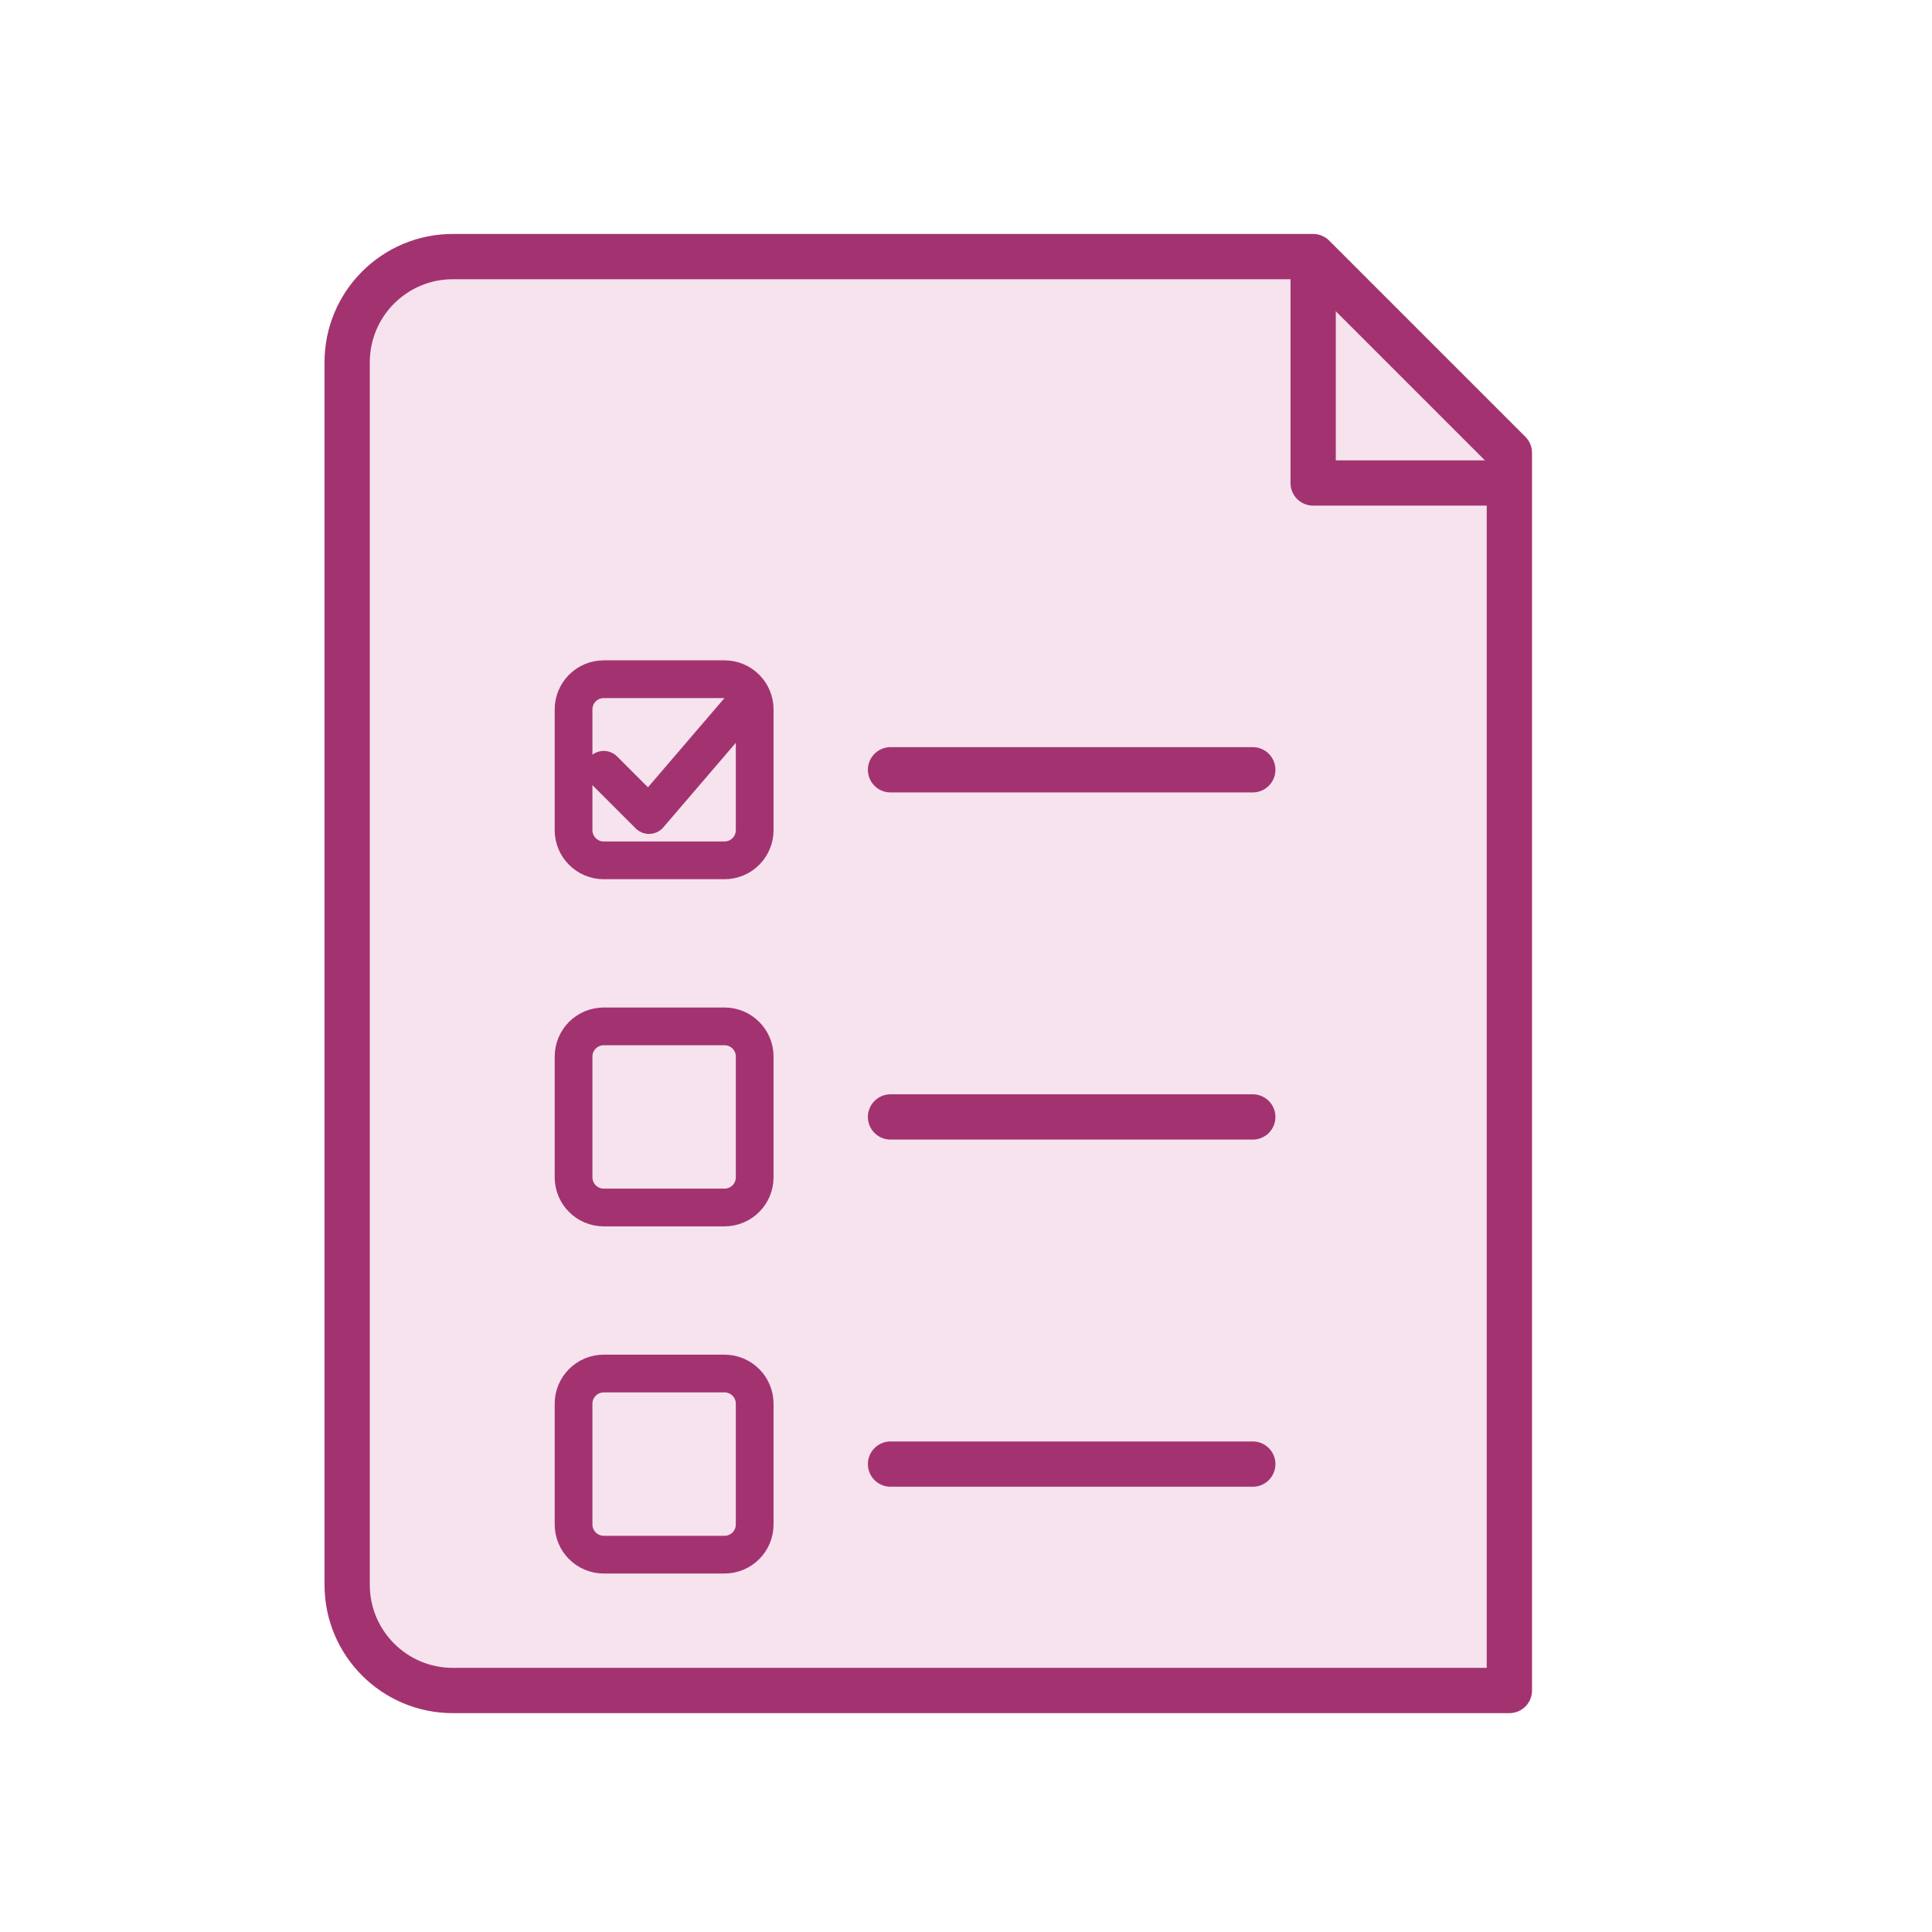
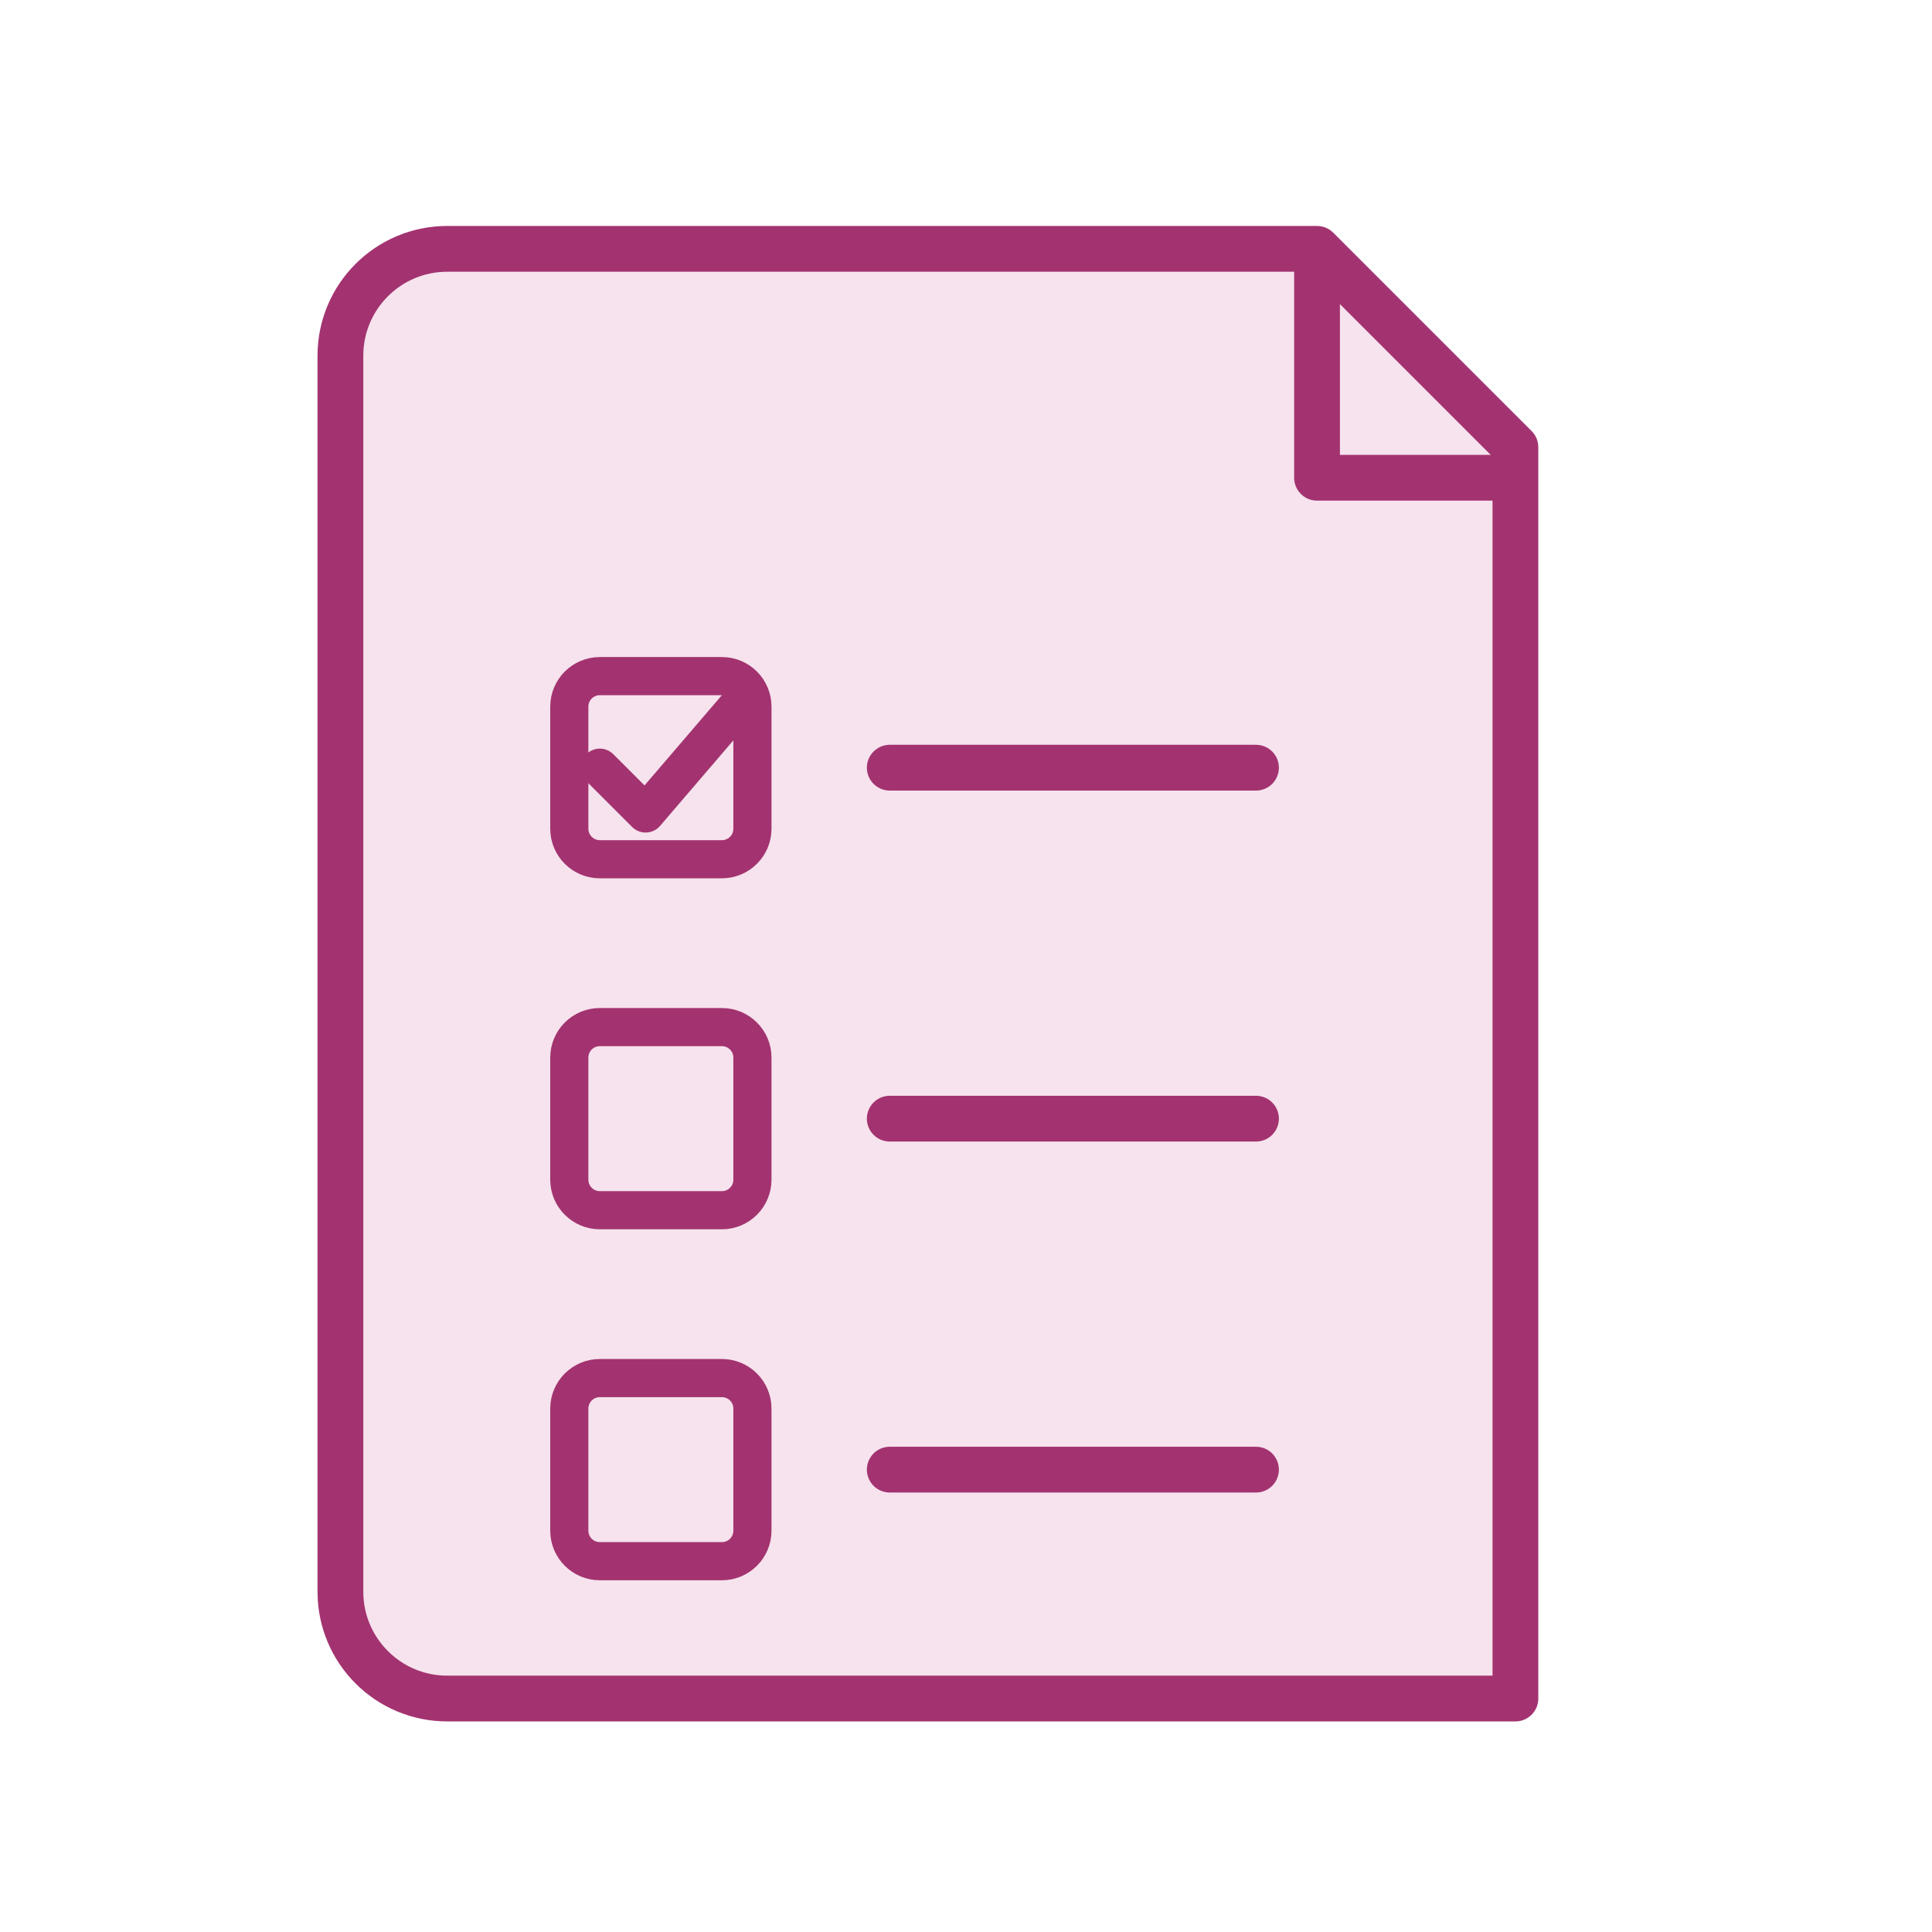
<svg xmlns="http://www.w3.org/2000/svg" viewBox="0 0 128 128" fill="none">
-   <path d="M30 17h57l13 13v82H30a7 7 0 0 1-7-7V24a7 7 0 0 1 7-7Z" fill="#F6E3ED" stroke="#A33370" stroke-width="3" stroke-linejoin="round" />
-   <path d="M87 17v15h13" stroke="#A33370" stroke-width="3" stroke-linejoin="round" />
-   <rect x="38" y="45" width="12" height="12" rx="2" stroke="#A33370" stroke-width="2.5" />
-   <path d="m40 51 3 3 6-7" stroke="#A33370" stroke-width="2.5" stroke-linecap="round" stroke-linejoin="round" />
-   <path d="M59 51h24" stroke="#A33370" stroke-width="3" stroke-linecap="round" />
-   <rect x="38" y="68" width="12" height="12" rx="2" stroke="#A33370" stroke-width="2.5" />
-   <path d="M59 74h24" stroke="#A33370" stroke-width="3" stroke-linecap="round" />
-   <rect x="38" y="91" width="12" height="12" rx="2" stroke="#A33370" stroke-width="2.5" />
-   <path d="M59 97h24" stroke="#A33370" stroke-width="3" stroke-linecap="round" />
+   <g transform="translate(-0.7 -0.7) scale(1.011)">
+     <path d="M30 17h57l13 13v82H30a7 7 0 0 1-7-7V24a7 7 0 0 1 7-7Z" fill="#F6E3ED" stroke="#A33370" stroke-width="3" stroke-linejoin="round" />
+     <path d="M87 17v15h13" stroke="#A33370" stroke-width="3" stroke-linejoin="round" />
+     <rect x="38" y="45" width="12" height="12" rx="2" stroke="#A33370" stroke-width="2.5" />
+     <path d="m40 51 3 3 6-7" stroke="#A33370" stroke-width="2.5" stroke-linecap="round" stroke-linejoin="round" />
+     <path d="M59 51h24" stroke="#A33370" stroke-width="3" stroke-linecap="round" />
+     <rect x="38" y="68" width="12" height="12" rx="2" stroke="#A33370" stroke-width="2.5" />
+     <path d="M59 74h24" stroke="#A33370" stroke-width="3" stroke-linecap="round" />
+     <rect x="38" y="91" width="12" height="12" rx="2" stroke="#A33370" stroke-width="2.5" />
+     <path d="M59 97h24" stroke="#A33370" stroke-width="3" stroke-linecap="round" />
+   </g>
</svg>
